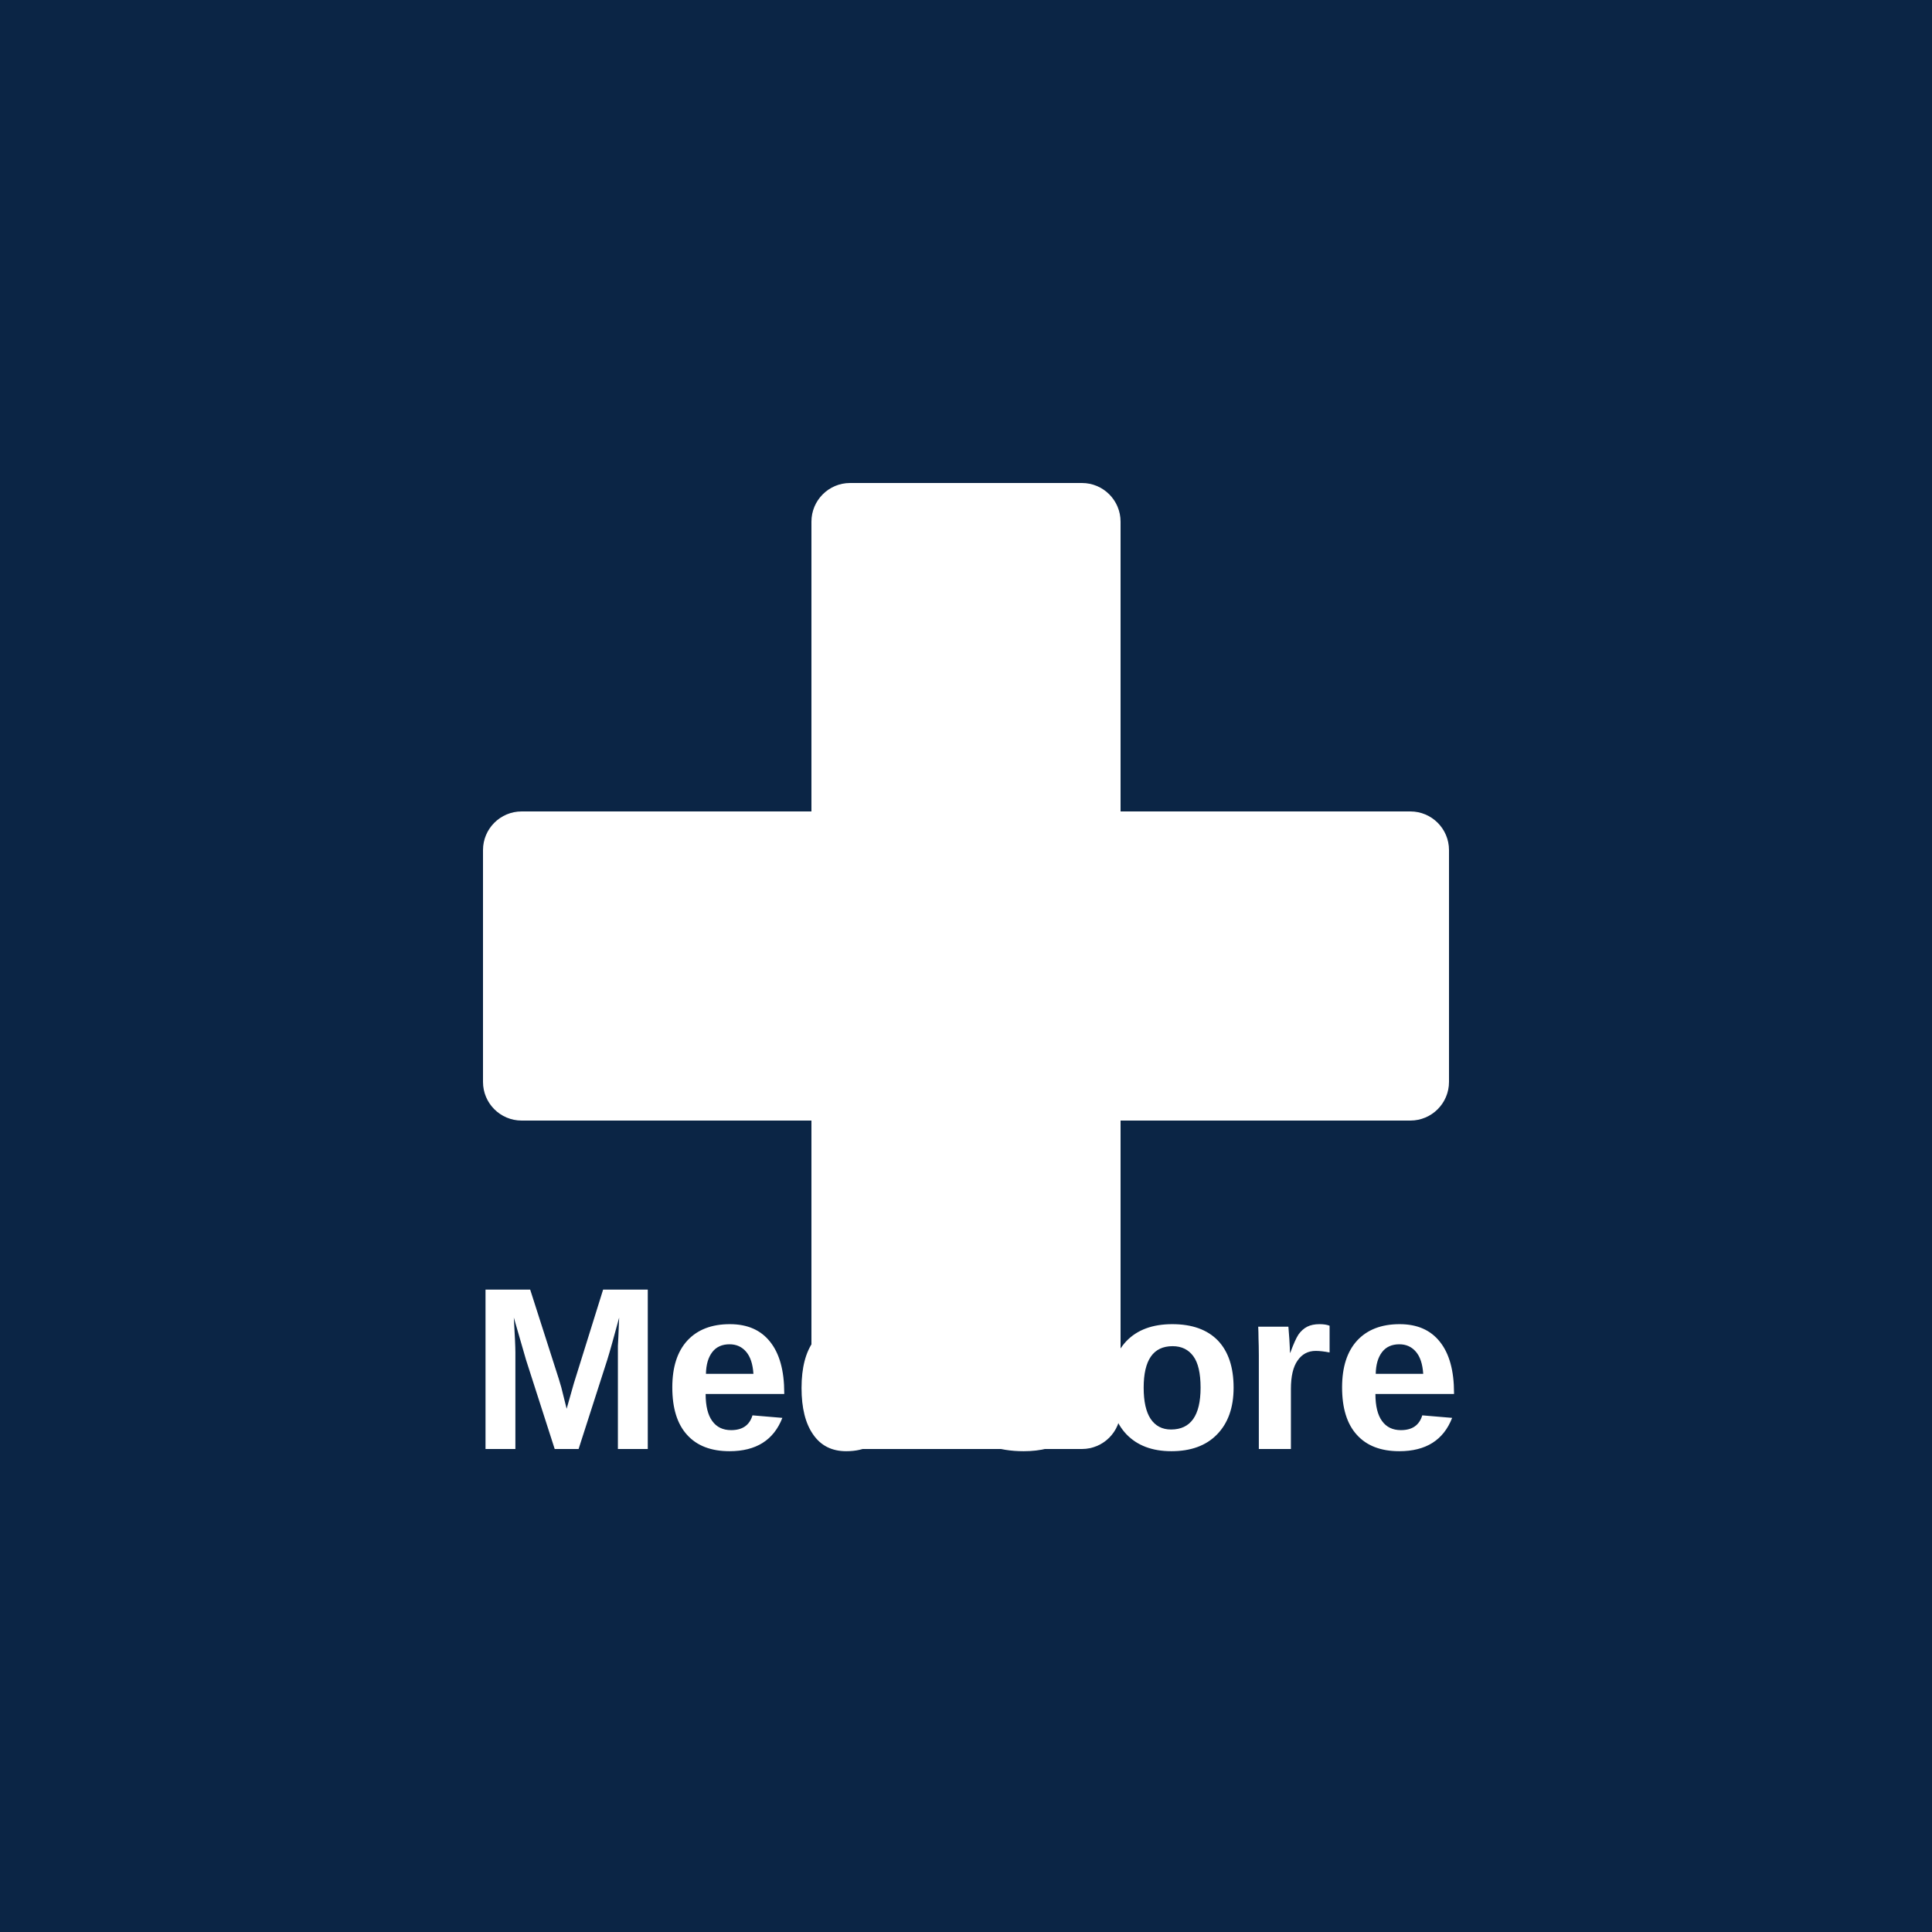
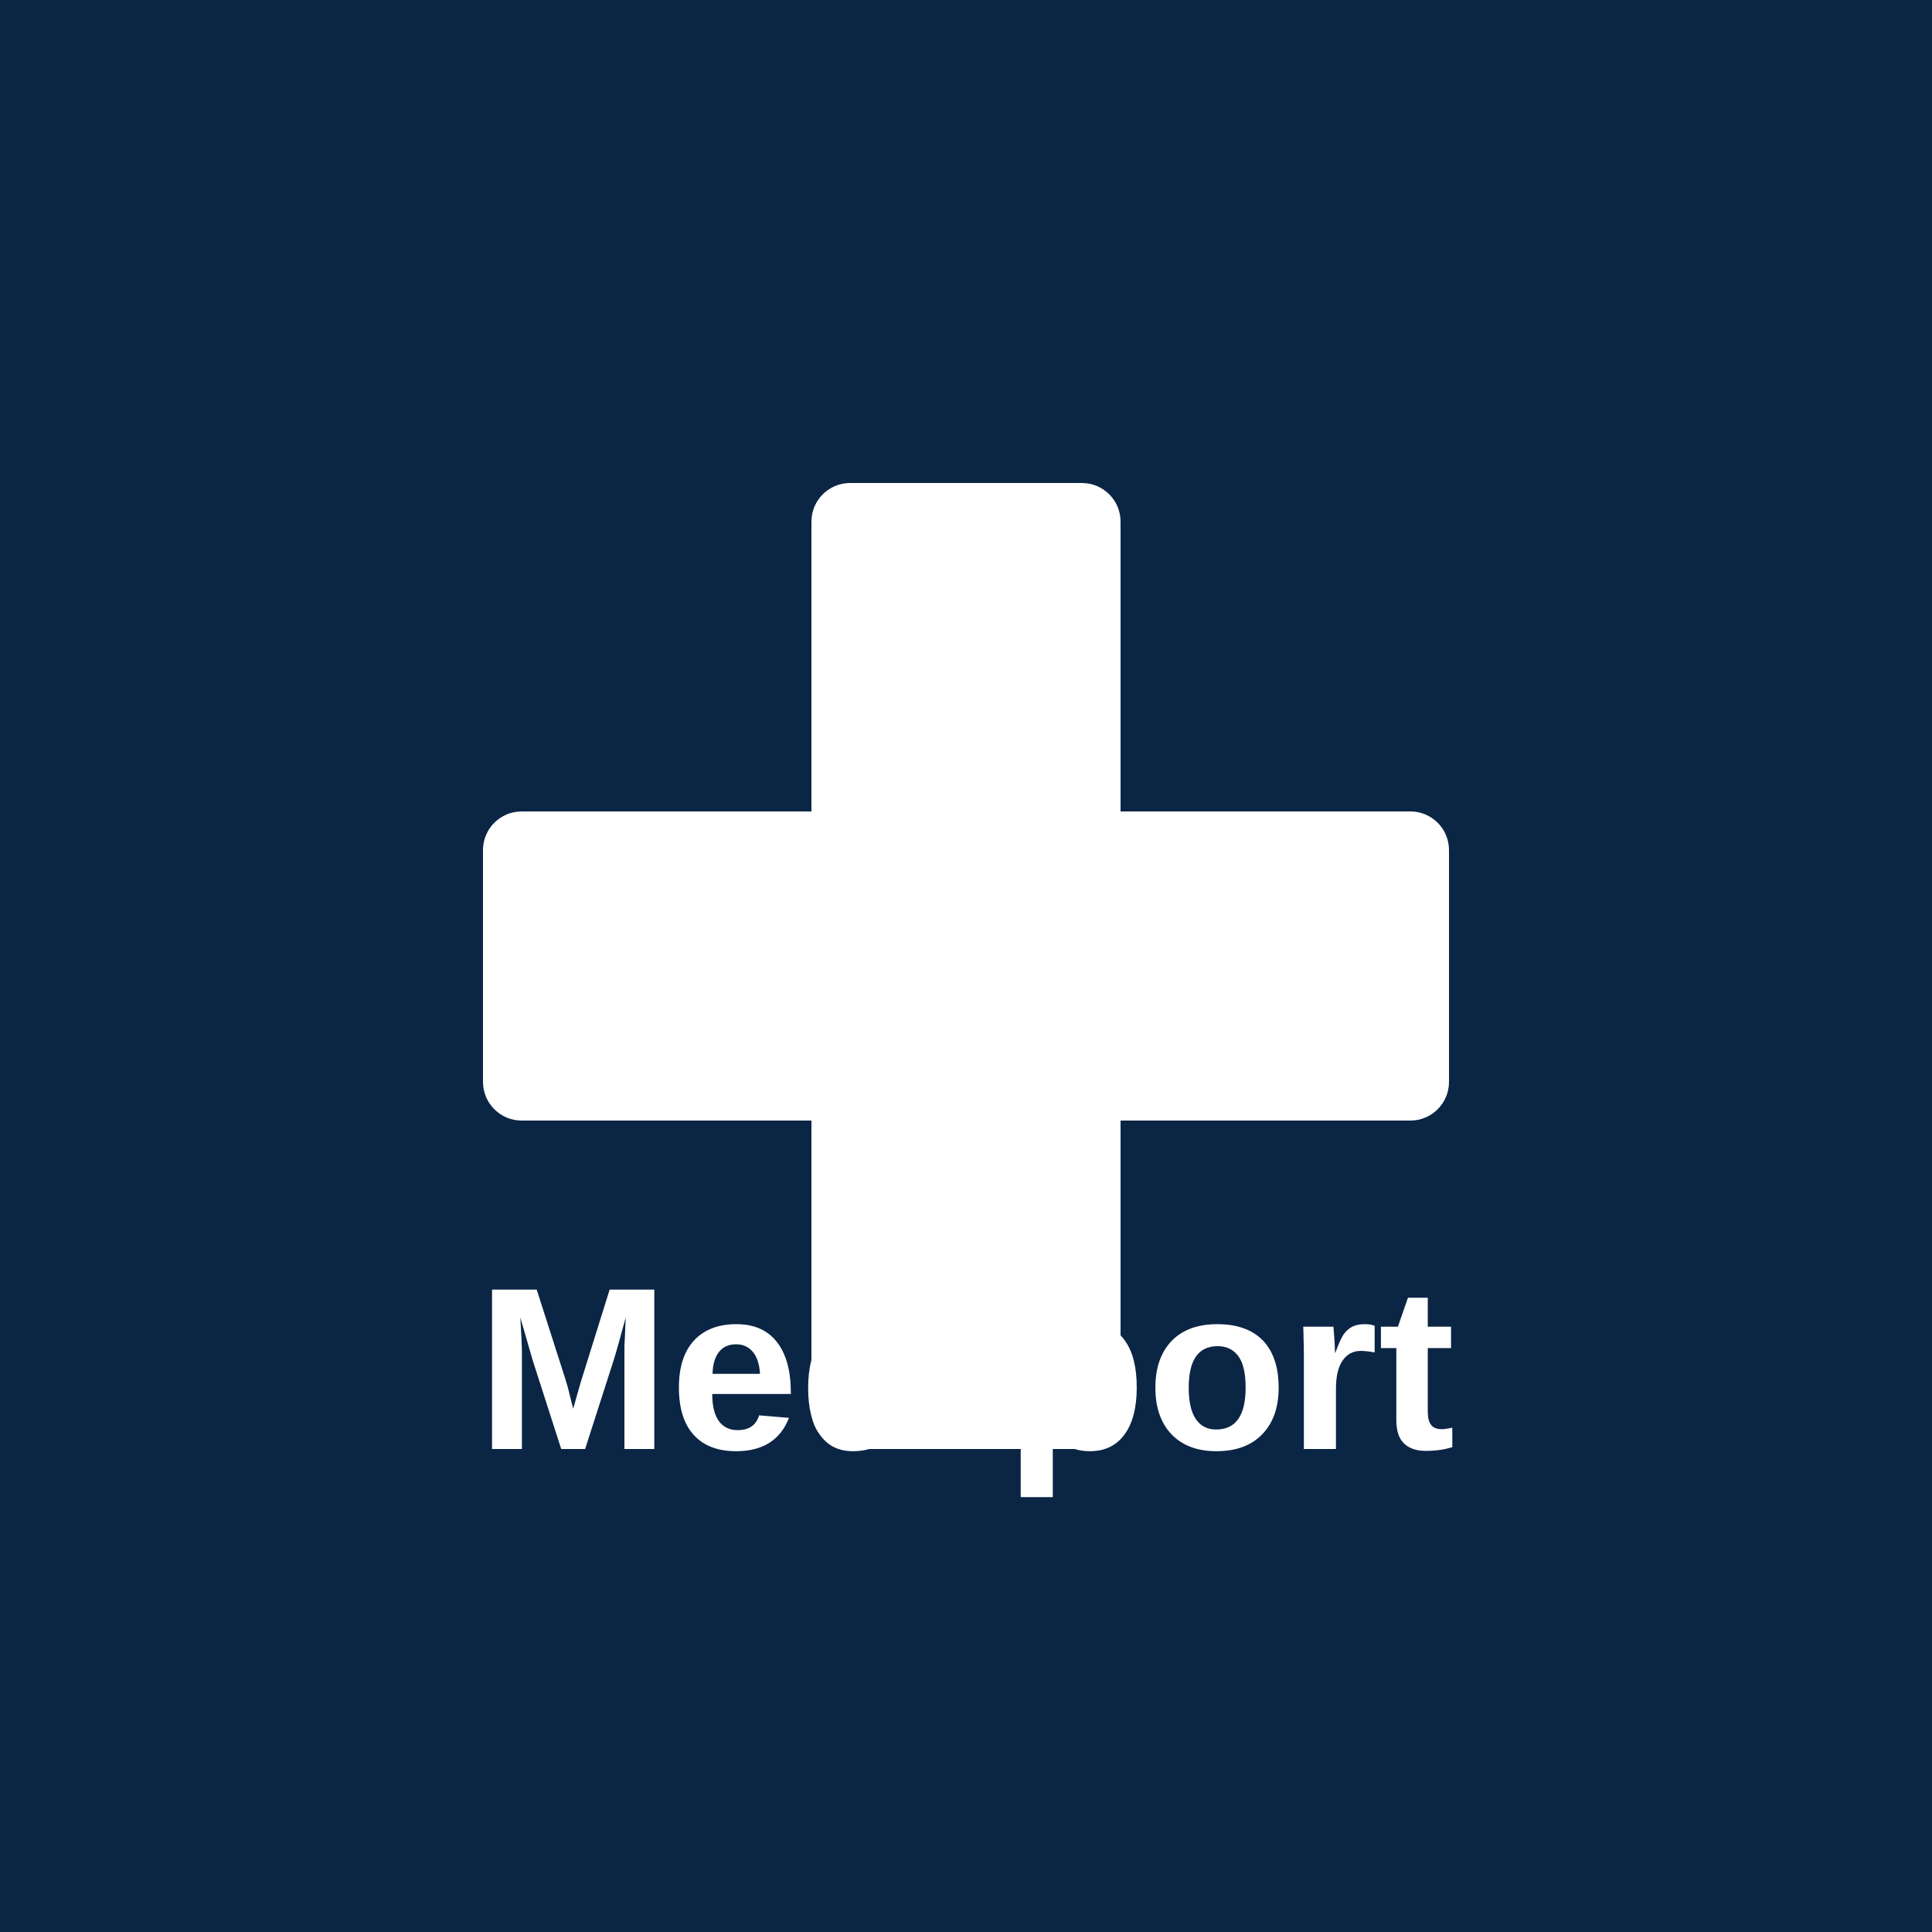
<svg xmlns="http://www.w3.org/2000/svg" width="96" height="96" viewBox="0 0 96 96">
  <rect width="96" height="96" fill="#0B2545" />
  <g transform="translate(48, 48)">
    <rect x="-7.68" y="-24" width="15.36" height="48" fill="white" rx="1.92" />
    <rect x="-24" y="-7.68" width="48" height="15.36" fill="white" rx="1.92" />
  </g>
-   <text x="48" y="72" font-family="Arial, sans-serif" font-size="11.52" font-weight="bold" fill="white" text-anchor="middle">MedCore</text>
+   <text x="48" y="72" font-family="Arial, sans-serif" font-size="11.52" font-weight="bold" fill="white" text-anchor="middle">Mediport</text>
</svg>
